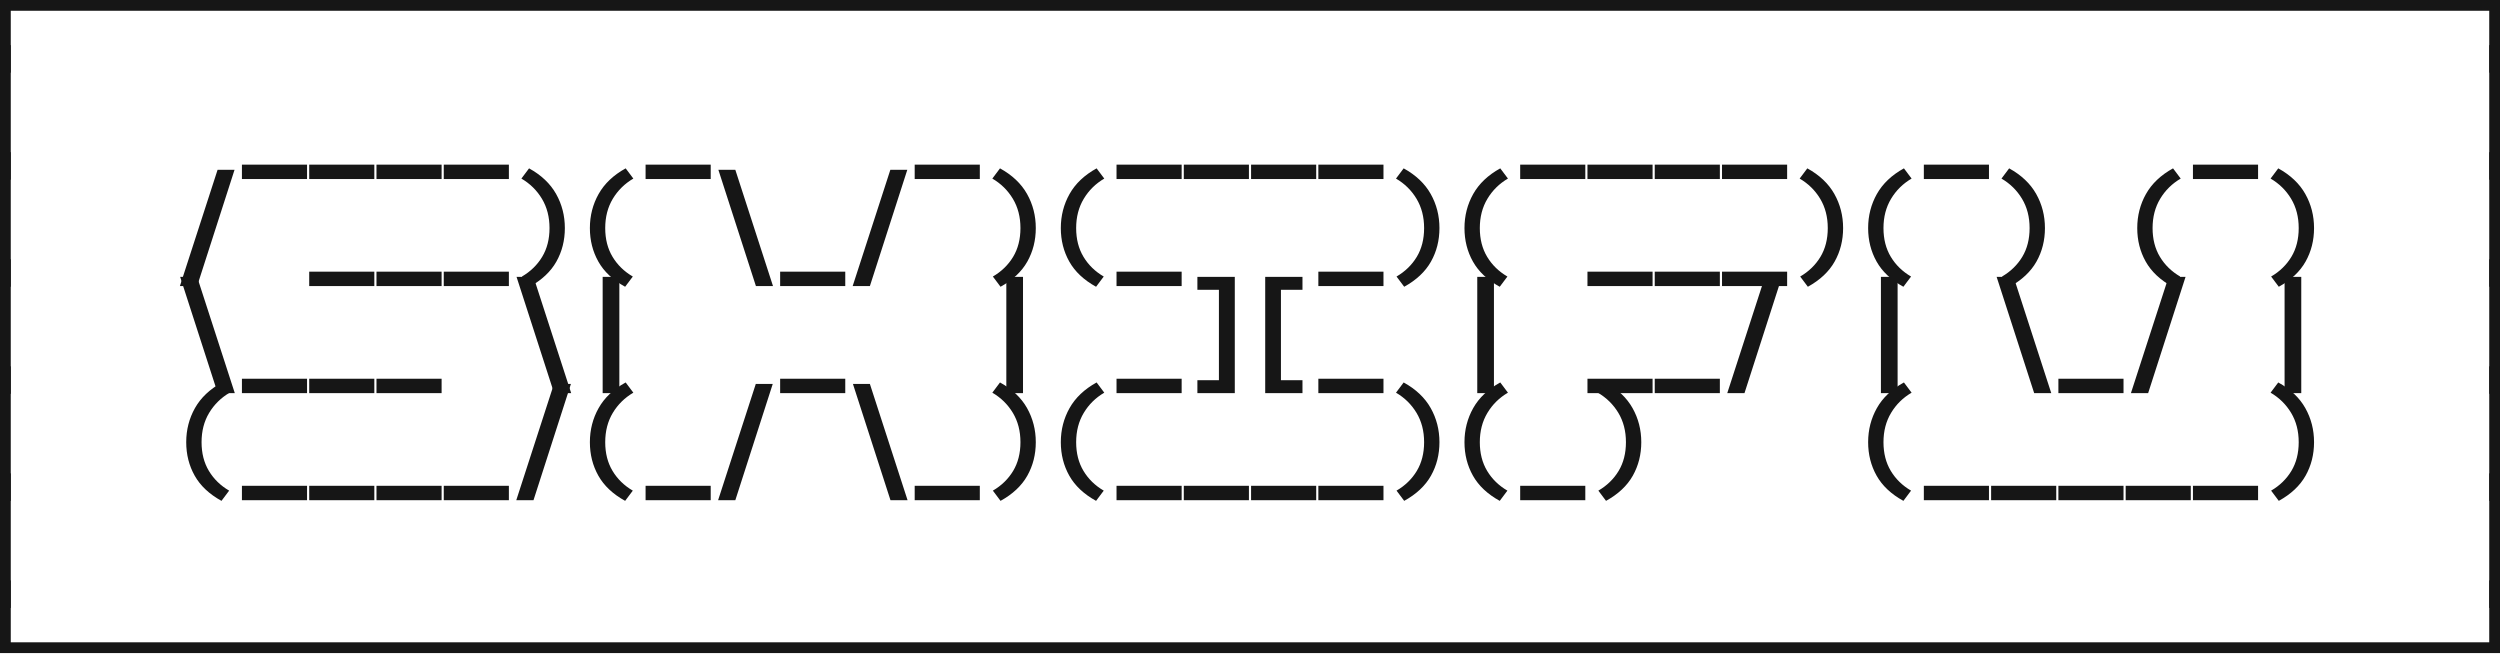
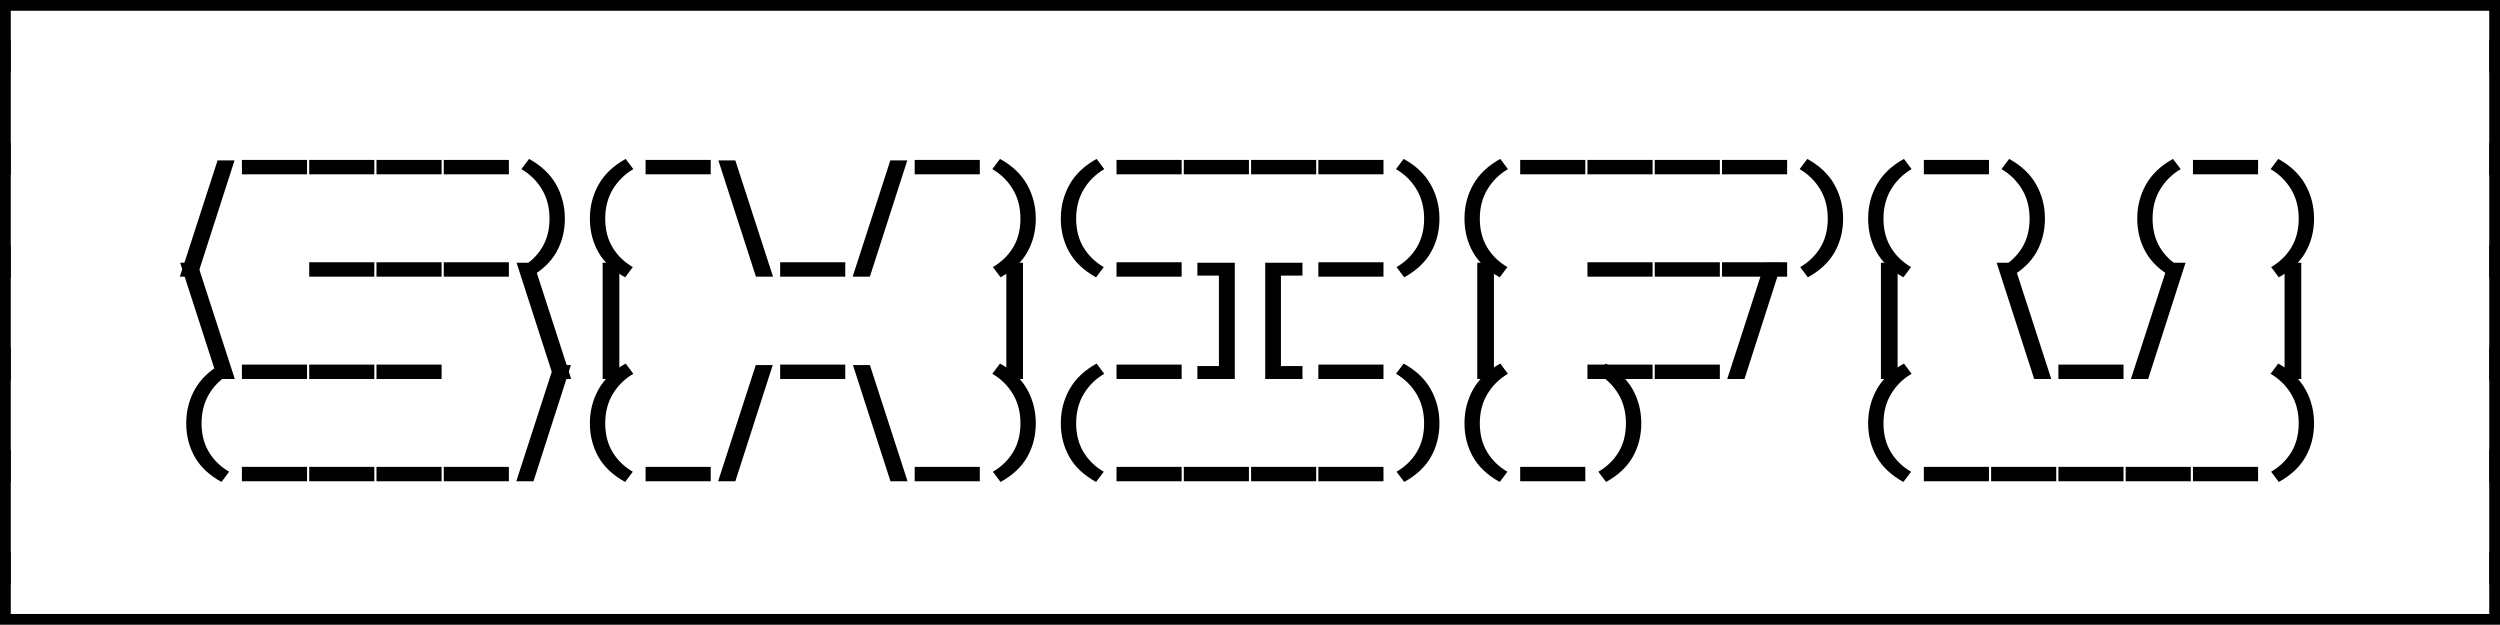
- <svg xmlns="http://www.w3.org/2000/svg" viewBox="8 23 929 242.68" data-asc="0.83" width="929" height="242.68">
+ <svg xmlns="http://www.w3.org/2000/svg" viewBox="8 23 929 232.15" data-asc="0.83" width="929" height="232.15">
  <defs />
-   <g fill="#161616">
+   <g fill="#000000">
    <g transform="translate(0, 0)">
      <path d="M8 23L22.50 23L22.50 27L12 27L12 50L8 50L8 23ZM22.50 27L22.50 23L47.50 23L47.50 27L22.50 27ZM47.50 27L47.50 23L72.50 23L72.50 27L47.50 27ZM72.50 27L72.50 23L97.50 23L97.50 27L72.50 27ZM97.50 27L97.50 23L122.50 23L122.50 27L97.50 27ZM122.50 27L122.50 23L147.50 23L147.50 27L122.50 27ZM147.50 27L147.50 23L172.50 23L172.50 27L147.50 27ZM172.50 27L172.50 23L197.50 23L197.50 27L172.50 27ZM197.50 27L197.50 23L222.50 23L222.50 27L197.50 27ZM222.50 27L222.50 23L247.50 23L247.50 27L222.50 27ZM247.50 27L247.50 23L272.50 23L272.50 27L247.50 27ZM272.50 27L272.50 23L297.50 23L297.50 27L272.50 27ZM297.50 27L297.50 23L322.50 23L322.50 27L297.50 27ZM322.50 27L322.50 23L347.50 23L347.50 27L322.50 27ZM347.50 27L347.50 23L372.50 23L372.50 27L347.50 27ZM372.50 27L372.50 23L397.50 23L397.50 27L372.50 27ZM397.50 27L397.50 23L422.50 23L422.50 27L397.50 27ZM422.50 27L422.50 23L447.50 23L447.50 27L422.50 27ZM447.50 27L447.50 23L472.50 23L472.50 27L447.50 27ZM472.50 27L472.50 23L497.50 23L497.50 27L472.50 27ZM497.50 27L497.50 23L522.50 23L522.50 27L497.50 27ZM522.50 27L522.50 23L547.50 23L547.50 27L522.50 27ZM547.50 27L547.50 23L572.50 23L572.50 27L547.50 27ZM572.50 27L572.50 23L597.50 23L597.50 27L572.50 27ZM597.50 27L597.50 23L622.50 23L622.50 27L597.50 27ZM622.50 27L622.50 23L647.50 23L647.50 27L622.50 27ZM647.50 27L647.50 23L672.50 23L672.50 27L647.50 27ZM672.50 27L672.50 23L697.50 23L697.50 27L672.50 27ZM697.50 27L697.50 23L722.50 23L722.50 27L697.50 27ZM722.50 27L722.50 23L747.50 23L747.50 27L722.50 27ZM747.50 27L747.50 23L772.50 23L772.50 27L747.50 27ZM772.50 27L772.50 23L797.50 23L797.50 27L772.50 27ZM797.50 27L797.50 23L822.50 23L822.50 27L797.50 27ZM822.50 27L822.50 23L847.50 23L847.50 27L822.50 27ZM847.50 27L847.50 23L872.50 23L872.50 27L847.50 27ZM872.50 27L872.50 23L897.50 23L897.50 27L872.50 27ZM897.50 27L897.50 23L922.50 23L922.50 27L897.50 27ZM922.50 23L937 23L937 50L933 50L933 27L922.50 27L922.50 23Z" />
    </g>
-     <g transform="translate(0, 39.78)">
+     <g transform="translate(0, 38.025)">
      <path d="M12 50L8 50L8 0L12 0L12 50ZM97.90 44.40L122.10 44.40L122.10 49.75L97.90 49.75L97.90 44.40ZM122.90 44.40L147.10 44.40L147.10 49.75L122.90 49.75L122.90 44.40ZM147.90 44.40L172.10 44.40L172.10 49.75L147.90 49.75L147.90 44.40ZM172.90 44.40L197.10 44.40L197.10 49.75L172.90 49.75L172.90 44.40ZM247.90 44.40L272.10 44.40L272.10 49.75L247.90 49.75L247.90 44.40ZM347.90 44.40L372.10 44.40L372.10 49.75L347.90 49.75L347.90 44.40ZM422.90 44.40L447.10 44.40L447.10 49.75L422.90 49.75L422.90 44.40ZM447.90 44.40L472.10 44.40L472.10 49.75L447.90 49.75L447.90 44.40ZM472.90 44.40L497.10 44.40L497.10 49.75L472.90 49.75L472.90 44.40ZM497.90 44.40L522.10 44.40L522.10 49.75L497.90 49.75L497.90 44.40ZM572.90 44.40L597.10 44.40L597.10 49.75L572.90 49.75L572.90 44.40ZM597.90 44.40L622.10 44.40L622.10 49.75L597.90 49.75L597.90 44.40ZM622.90 44.40L647.10 44.40L647.10 49.75L622.90 49.75L622.90 44.40ZM647.90 44.40L672.10 44.40L672.10 49.75L647.90 49.75L647.90 44.40ZM722.90 44.40L747.10 44.40L747.10 49.75L722.90 49.75L722.90 44.40ZM822.90 44.40L847.10 44.40L847.10 49.75L822.90 49.75L822.90 44.40ZM937 50L933 50L933 0L937 0L937 50Z" />
    </g>
-     <g transform="translate(0, 79.56)">
+     <g transform="translate(0, 76.05)">
      <path d="M12 50L8 50L8 0L12 0L12 50ZM81.25 49.75L74.85 49.75L88.85 6.55L95.15 6.55L81.25 49.75ZM122.90 44.40L147.10 44.40L147.10 49.75L122.90 49.75L122.90 44.40ZM147.90 44.40L172.10 44.40L172.10 49.75L147.90 49.75L147.90 44.40ZM172.90 44.40L197.10 44.40L197.10 49.75L172.90 49.75L172.90 44.40ZM212.20 28.20Q212.20 22 209.38 17.30Q206.55 12.60 201.75 9.80L204.60 6Q211.40 9.75 214.65 15.52Q217.90 21.30 217.90 28.20Q217.90 35.05 214.75 40.65Q211.60 46.25 204.80 50L201.95 46.20Q206.75 43.40 209.47 38.88Q212.20 34.35 212.20 28.20ZM232.90 28.20Q232.90 34.35 235.63 38.88Q238.35 43.40 243.15 46.20L240.30 50Q233.50 46.25 230.35 40.65Q227.20 35.05 227.20 28.20Q227.20 21.30 230.45 15.52Q233.70 9.75 240.50 6L243.35 9.80Q238.55 12.60 235.72 17.30Q232.90 22 232.90 28.20ZM274.95 6.55L281.25 6.55L295.25 49.75L288.90 49.75L274.95 6.55ZM297.90 44.40L322.10 44.40L322.10 49.75L297.90 49.75L297.90 44.40ZM331.25 49.75L324.85 49.75L338.85 6.55L345.15 6.55L331.25 49.75ZM387.20 28.20Q387.20 22 384.38 17.30Q381.55 12.60 376.75 9.80L379.60 6Q386.40 9.75 389.65 15.52Q392.90 21.30 392.90 28.20Q392.90 35.05 389.75 40.65Q386.60 46.25 379.80 50L376.95 46.20Q381.75 43.40 384.48 38.88Q387.20 34.35 387.20 28.20ZM407.90 28.20Q407.90 34.35 410.63 38.88Q413.35 43.40 418.15 46.20L415.30 50Q408.50 46.25 405.35 40.65Q402.20 35.05 402.20 28.20Q402.20 21.30 405.45 15.52Q408.70 9.75 415.50 6L418.35 9.80Q413.55 12.60 410.73 17.30Q407.90 22 407.90 28.20ZM422.90 44.40L447.10 44.40L447.10 49.75L422.90 49.75L422.90 44.40ZM497.90 44.40L522.10 44.40L522.10 49.75L497.90 49.75L497.90 44.40ZM537.20 28.20Q537.20 22 534.38 17.30Q531.55 12.60 526.75 9.80L529.60 6Q536.40 9.75 539.65 15.52Q542.90 21.30 542.90 28.20Q542.90 35.05 539.75 40.65Q536.60 46.25 529.80 50L526.95 46.20Q531.75 43.40 534.48 38.88Q537.20 34.35 537.20 28.20ZM557.90 28.20Q557.90 34.35 560.63 38.88Q563.35 43.40 568.15 46.20L565.30 50Q558.50 46.25 555.35 40.65Q552.20 35.05 552.20 28.20Q552.20 21.30 555.45 15.52Q558.70 9.75 565.50 6L568.35 9.80Q563.55 12.60 560.73 17.30Q557.90 22 557.90 28.20ZM597.90 44.40L622.10 44.40L622.10 49.75L597.90 49.75L597.90 44.40ZM622.90 44.40L647.10 44.40L647.10 49.75L622.90 49.75L622.90 44.40ZM647.90 44.40L672.10 44.40L672.10 49.75L647.90 49.75L647.90 44.40ZM687.20 28.20Q687.20 22 684.38 17.30Q681.55 12.60 676.75 9.80L679.60 6Q686.40 9.75 689.65 15.52Q692.90 21.30 692.90 28.20Q692.90 35.05 689.75 40.65Q686.60 46.25 679.80 50L676.95 46.20Q681.75 43.40 684.48 38.88Q687.20 34.35 687.20 28.20ZM707.90 28.20Q707.90 34.35 710.63 38.88Q713.35 43.40 718.15 46.20L715.30 50Q708.50 46.25 705.35 40.65Q702.20 35.05 702.20 28.20Q702.20 21.30 705.45 15.52Q708.70 9.75 715.50 6L718.35 9.80Q713.55 12.60 710.73 17.30Q707.90 22 707.90 28.20ZM762.20 28.20Q762.20 22 759.38 17.30Q756.55 12.60 751.75 9.80L754.60 6Q761.40 9.75 764.65 15.52Q767.90 21.30 767.90 28.20Q767.90 35.05 764.75 40.65Q761.60 46.25 754.80 50L751.95 46.20Q756.75 43.40 759.48 38.88Q762.20 34.35 762.20 28.20ZM807.90 28.20Q807.90 34.35 810.63 38.88Q813.35 43.40 818.15 46.20L815.30 50Q808.50 46.25 805.35 40.65Q802.20 35.05 802.20 28.20Q802.20 21.30 805.45 15.52Q808.70 9.75 815.50 6L818.35 9.80Q813.55 12.60 810.73 17.30Q807.90 22 807.90 28.20ZM862.20 28.20Q862.20 22 859.38 17.30Q856.55 12.60 851.75 9.80L854.60 6Q861.40 9.75 864.65 15.52Q867.90 21.30 867.90 28.20Q867.90 35.05 864.75 40.65Q861.60 46.25 854.80 50L851.95 46.20Q856.75 43.40 859.48 38.88Q862.20 34.35 862.20 28.20ZM937 50L933 50L933 0L937 0L937 50Z" />
    </g>
-     <g transform="translate(0, 119.34)">
+     <g transform="translate(0, 114.075)">
      <path d="M12 50L8 50L8 0L12 0L12 50ZM74.95 6.55L81.25 6.55L95.25 49.75L88.90 49.75L74.95 6.55ZM97.90 44.40L122.10 44.40L122.10 49.75L97.90 49.75L97.90 44.40ZM122.90 44.40L147.10 44.40L147.10 49.75L122.90 49.75L122.90 44.40ZM147.90 44.40L172.10 44.40L172.10 49.75L147.90 49.75L147.90 44.40ZM199.95 6.55L206.25 6.55L220.25 49.75L213.90 49.75L199.95 6.55ZM231.95 6.55L238.15 6.55L238.15 49.75L231.95 49.75L231.95 6.55ZM297.90 44.40L322.10 44.40L322.10 49.75L297.90 49.75L297.90 44.40ZM381.95 6.55L388.15 6.55L388.15 49.75L381.95 49.75L381.95 6.55ZM422.90 44.40L447.10 44.40L447.10 49.75L422.90 49.75L422.90 44.40ZM466.85 49.75L452.95 49.75L452.95 44.95L460.95 44.95L460.95 11.35L452.95 11.35L452.95 6.55L466.85 6.55L466.85 49.75ZM478.15 6.55L492 6.55L492 11.35L484 11.35L484 44.95L492 44.95L492 49.75L478.15 49.75L478.15 6.55ZM497.90 44.40L522.10 44.40L522.10 49.75L497.90 49.75L497.90 44.40ZM556.95 6.55L563.15 6.55L563.15 49.75L556.95 49.75L556.95 6.55ZM597.90 44.40L622.10 44.40L622.10 49.75L597.90 49.75L597.90 44.40ZM622.90 44.40L647.10 44.40L647.10 49.75L622.90 49.75L622.90 44.40ZM656.25 49.75L649.85 49.75L663.85 6.55L670.15 6.55L656.25 49.75ZM706.95 6.55L713.15 6.55L713.15 49.75L706.95 49.75L706.95 6.55ZM749.95 6.55L756.25 6.55L770.25 49.75L763.90 49.75L749.95 6.55ZM772.90 44.40L797.10 44.40L797.10 49.75L772.90 49.75L772.90 44.40ZM806.25 49.75L799.85 49.75L813.85 6.55L820.15 6.55L806.25 49.75ZM856.95 6.55L863.15 6.55L863.15 49.75L856.95 49.75L856.95 6.55ZM937 50L933 50L933 0L937 0L937 50Z" />
    </g>
-     <g transform="translate(0, 159.12)">
+     <g transform="translate(0, 152.1)">
      <path d="M12 50L8 50L8 0L12 0L12 50ZM82.90 28.20Q82.90 34.35 85.63 38.88Q88.35 43.40 93.15 46.20L90.30 50Q83.50 46.25 80.35 40.65Q77.20 35.05 77.20 28.20Q77.20 21.30 80.45 15.52Q83.70 9.75 90.50 6L93.35 9.80Q88.55 12.60 85.72 17.30Q82.90 22 82.90 28.20ZM97.90 44.40L122.10 44.40L122.10 49.75L97.90 49.75L97.90 44.40ZM122.90 44.40L147.10 44.40L147.10 49.75L122.90 49.75L122.90 44.40ZM147.90 44.40L172.10 44.40L172.10 49.75L147.90 49.75L147.90 44.40ZM172.90 44.40L197.10 44.40L197.10 49.75L172.90 49.75L172.90 44.40ZM206.25 49.75L199.85 49.75L213.85 6.55L220.15 6.55L206.25 49.75ZM232.90 28.20Q232.90 34.35 235.63 38.88Q238.35 43.40 243.15 46.20L240.30 50Q233.50 46.25 230.35 40.65Q227.20 35.05 227.20 28.20Q227.20 21.30 230.45 15.52Q233.70 9.75 240.50 6L243.35 9.80Q238.55 12.60 235.72 17.30Q232.90 22 232.90 28.20ZM247.90 44.40L272.10 44.40L272.10 49.75L247.90 49.75L247.90 44.40ZM281.25 49.75L274.85 49.75L288.85 6.55L295.15 6.55L281.25 49.75ZM324.95 6.55L331.25 6.55L345.25 49.75L338.90 49.75L324.95 6.55ZM347.90 44.40L372.10 44.40L372.10 49.75L347.90 49.75L347.90 44.40ZM387.20 28.20Q387.20 22 384.38 17.30Q381.55 12.60 376.75 9.80L379.60 6Q386.40 9.75 389.65 15.52Q392.90 21.30 392.90 28.20Q392.90 35.05 389.75 40.65Q386.60 46.25 379.80 50L376.95 46.20Q381.75 43.40 384.48 38.88Q387.20 34.35 387.20 28.20ZM407.90 28.20Q407.90 34.35 410.63 38.88Q413.35 43.40 418.15 46.20L415.30 50Q408.50 46.25 405.35 40.65Q402.20 35.05 402.20 28.20Q402.20 21.30 405.45 15.52Q408.70 9.75 415.50 6L418.35 9.80Q413.55 12.60 410.73 17.30Q407.90 22 407.90 28.20ZM422.90 44.40L447.10 44.40L447.10 49.75L422.90 49.75L422.90 44.40ZM447.90 44.40L472.10 44.40L472.10 49.75L447.90 49.75L447.90 44.40ZM472.90 44.40L497.10 44.40L497.10 49.75L472.90 49.75L472.90 44.40ZM497.90 44.40L522.10 44.40L522.10 49.75L497.90 49.75L497.90 44.40ZM537.20 28.20Q537.20 22 534.38 17.30Q531.55 12.60 526.75 9.80L529.60 6Q536.40 9.75 539.65 15.52Q542.90 21.30 542.90 28.20Q542.90 35.05 539.75 40.65Q536.60 46.25 529.80 50L526.95 46.20Q531.75 43.40 534.48 38.88Q537.20 34.35 537.20 28.20ZM557.90 28.20Q557.90 34.35 560.63 38.88Q563.35 43.40 568.15 46.20L565.30 50Q558.50 46.25 555.35 40.65Q552.20 35.05 552.20 28.20Q552.20 21.30 555.45 15.52Q558.70 9.75 565.50 6L568.35 9.80Q563.55 12.60 560.73 17.30Q557.90 22 557.90 28.20ZM572.90 44.40L597.10 44.40L597.10 49.75L572.90 49.75L572.90 44.40ZM612.20 28.20Q612.20 22 609.38 17.30Q606.55 12.60 601.75 9.80L604.60 6Q611.40 9.75 614.65 15.52Q617.90 21.30 617.90 28.20Q617.90 35.05 614.75 40.65Q611.60 46.25 604.80 50L601.95 46.20Q606.75 43.40 609.48 38.88Q612.20 34.35 612.20 28.20ZM707.90 28.20Q707.90 34.35 710.63 38.88Q713.35 43.40 718.15 46.20L715.30 50Q708.50 46.25 705.35 40.65Q702.20 35.05 702.20 28.20Q702.20 21.30 705.45 15.52Q708.70 9.75 715.50 6L718.35 9.80Q713.55 12.60 710.73 17.30Q707.90 22 707.90 28.20ZM722.90 44.40L747.10 44.40L747.10 49.75L722.90 49.75L722.90 44.40ZM747.90 44.40L772.10 44.40L772.10 49.75L747.90 49.75L747.90 44.40ZM772.90 44.40L797.10 44.40L797.10 49.75L772.90 49.75L772.90 44.40ZM797.90 44.40L822.10 44.40L822.10 49.75L797.90 49.75L797.90 44.40ZM822.90 44.40L847.10 44.40L847.10 49.75L822.90 49.75L822.90 44.40ZM862.20 28.20Q862.20 22 859.38 17.30Q856.55 12.60 851.75 9.80L854.60 6Q861.40 9.75 864.65 15.52Q867.90 21.30 867.90 28.20Q867.90 35.05 864.75 40.65Q861.60 46.25 854.80 50L851.95 46.20Q856.75 43.40 859.48 38.88Q862.20 34.35 862.20 28.20ZM937 50L933 50L933 0L937 0L937 50Z" />
    </g>
-     <g transform="translate(0, 198.9)">
+     <g transform="translate(0, 190.125)">
      <path d="M12 50L8 50L8 0L12 0L12 50ZM937 50L933 50L933 0L937 0L937 50Z" />
    </g>
-     <g transform="translate(0, 238.68)">
+     <g transform="translate(0, 228.15)">
      <path d="M8 0L12 0L12 23L22.50 23L22.50 27L8 27L8 0ZM22.50 27L22.50 23L47.50 23L47.50 27L22.50 27ZM47.50 27L47.50 23L72.50 23L72.50 27L47.50 27ZM72.50 27L72.50 23L97.50 23L97.50 27L72.50 27ZM97.50 27L97.50 23L122.50 23L122.50 27L97.50 27ZM122.50 27L122.50 23L147.50 23L147.50 27L122.50 27ZM147.50 27L147.50 23L172.50 23L172.50 27L147.50 27ZM172.50 27L172.50 23L197.50 23L197.50 27L172.50 27ZM197.50 27L197.50 23L222.50 23L222.50 27L197.50 27ZM222.50 27L222.50 23L247.50 23L247.50 27L222.50 27ZM247.50 27L247.50 23L272.50 23L272.50 27L247.50 27ZM272.50 27L272.50 23L297.50 23L297.50 27L272.50 27ZM297.50 27L297.50 23L322.50 23L322.50 27L297.50 27ZM322.50 27L322.50 23L347.50 23L347.50 27L322.50 27ZM347.50 27L347.50 23L372.50 23L372.50 27L347.50 27ZM372.50 27L372.50 23L397.50 23L397.50 27L372.50 27ZM397.50 27L397.50 23L422.50 23L422.50 27L397.50 27ZM422.50 27L422.50 23L447.50 23L447.50 27L422.50 27ZM447.50 27L447.50 23L472.50 23L472.50 27L447.50 27ZM472.50 27L472.50 23L497.50 23L497.50 27L472.50 27ZM497.50 27L497.50 23L522.50 23L522.50 27L497.50 27ZM522.50 27L522.50 23L547.50 23L547.50 27L522.50 27ZM547.50 27L547.50 23L572.50 23L572.50 27L547.50 27ZM572.50 27L572.50 23L597.50 23L597.50 27L572.50 27ZM597.50 27L597.50 23L622.50 23L622.50 27L597.50 27ZM622.50 27L622.50 23L647.50 23L647.50 27L622.50 27ZM647.50 27L647.50 23L672.50 23L672.50 27L647.50 27ZM672.50 27L672.50 23L697.50 23L697.50 27L672.50 27ZM697.50 27L697.50 23L722.50 23L722.50 27L697.50 27ZM722.50 27L722.50 23L747.50 23L747.50 27L722.50 27ZM747.50 27L747.50 23L772.50 23L772.50 27L747.50 27ZM772.50 27L772.50 23L797.50 23L797.50 27L772.50 27ZM797.50 27L797.50 23L822.50 23L822.50 27L797.50 27ZM822.50 27L822.50 23L847.50 23L847.50 27L822.50 27ZM847.50 27L847.50 23L872.50 23L872.50 27L847.50 27ZM872.50 27L872.50 23L897.50 23L897.50 27L872.50 27ZM897.50 27L897.50 23L922.50 23L922.50 27L897.50 27ZM922.50 23L933 23L933 0L937 0L937 27L922.50 27L922.50 23Z" />
    </g>
  </g>
</svg>
